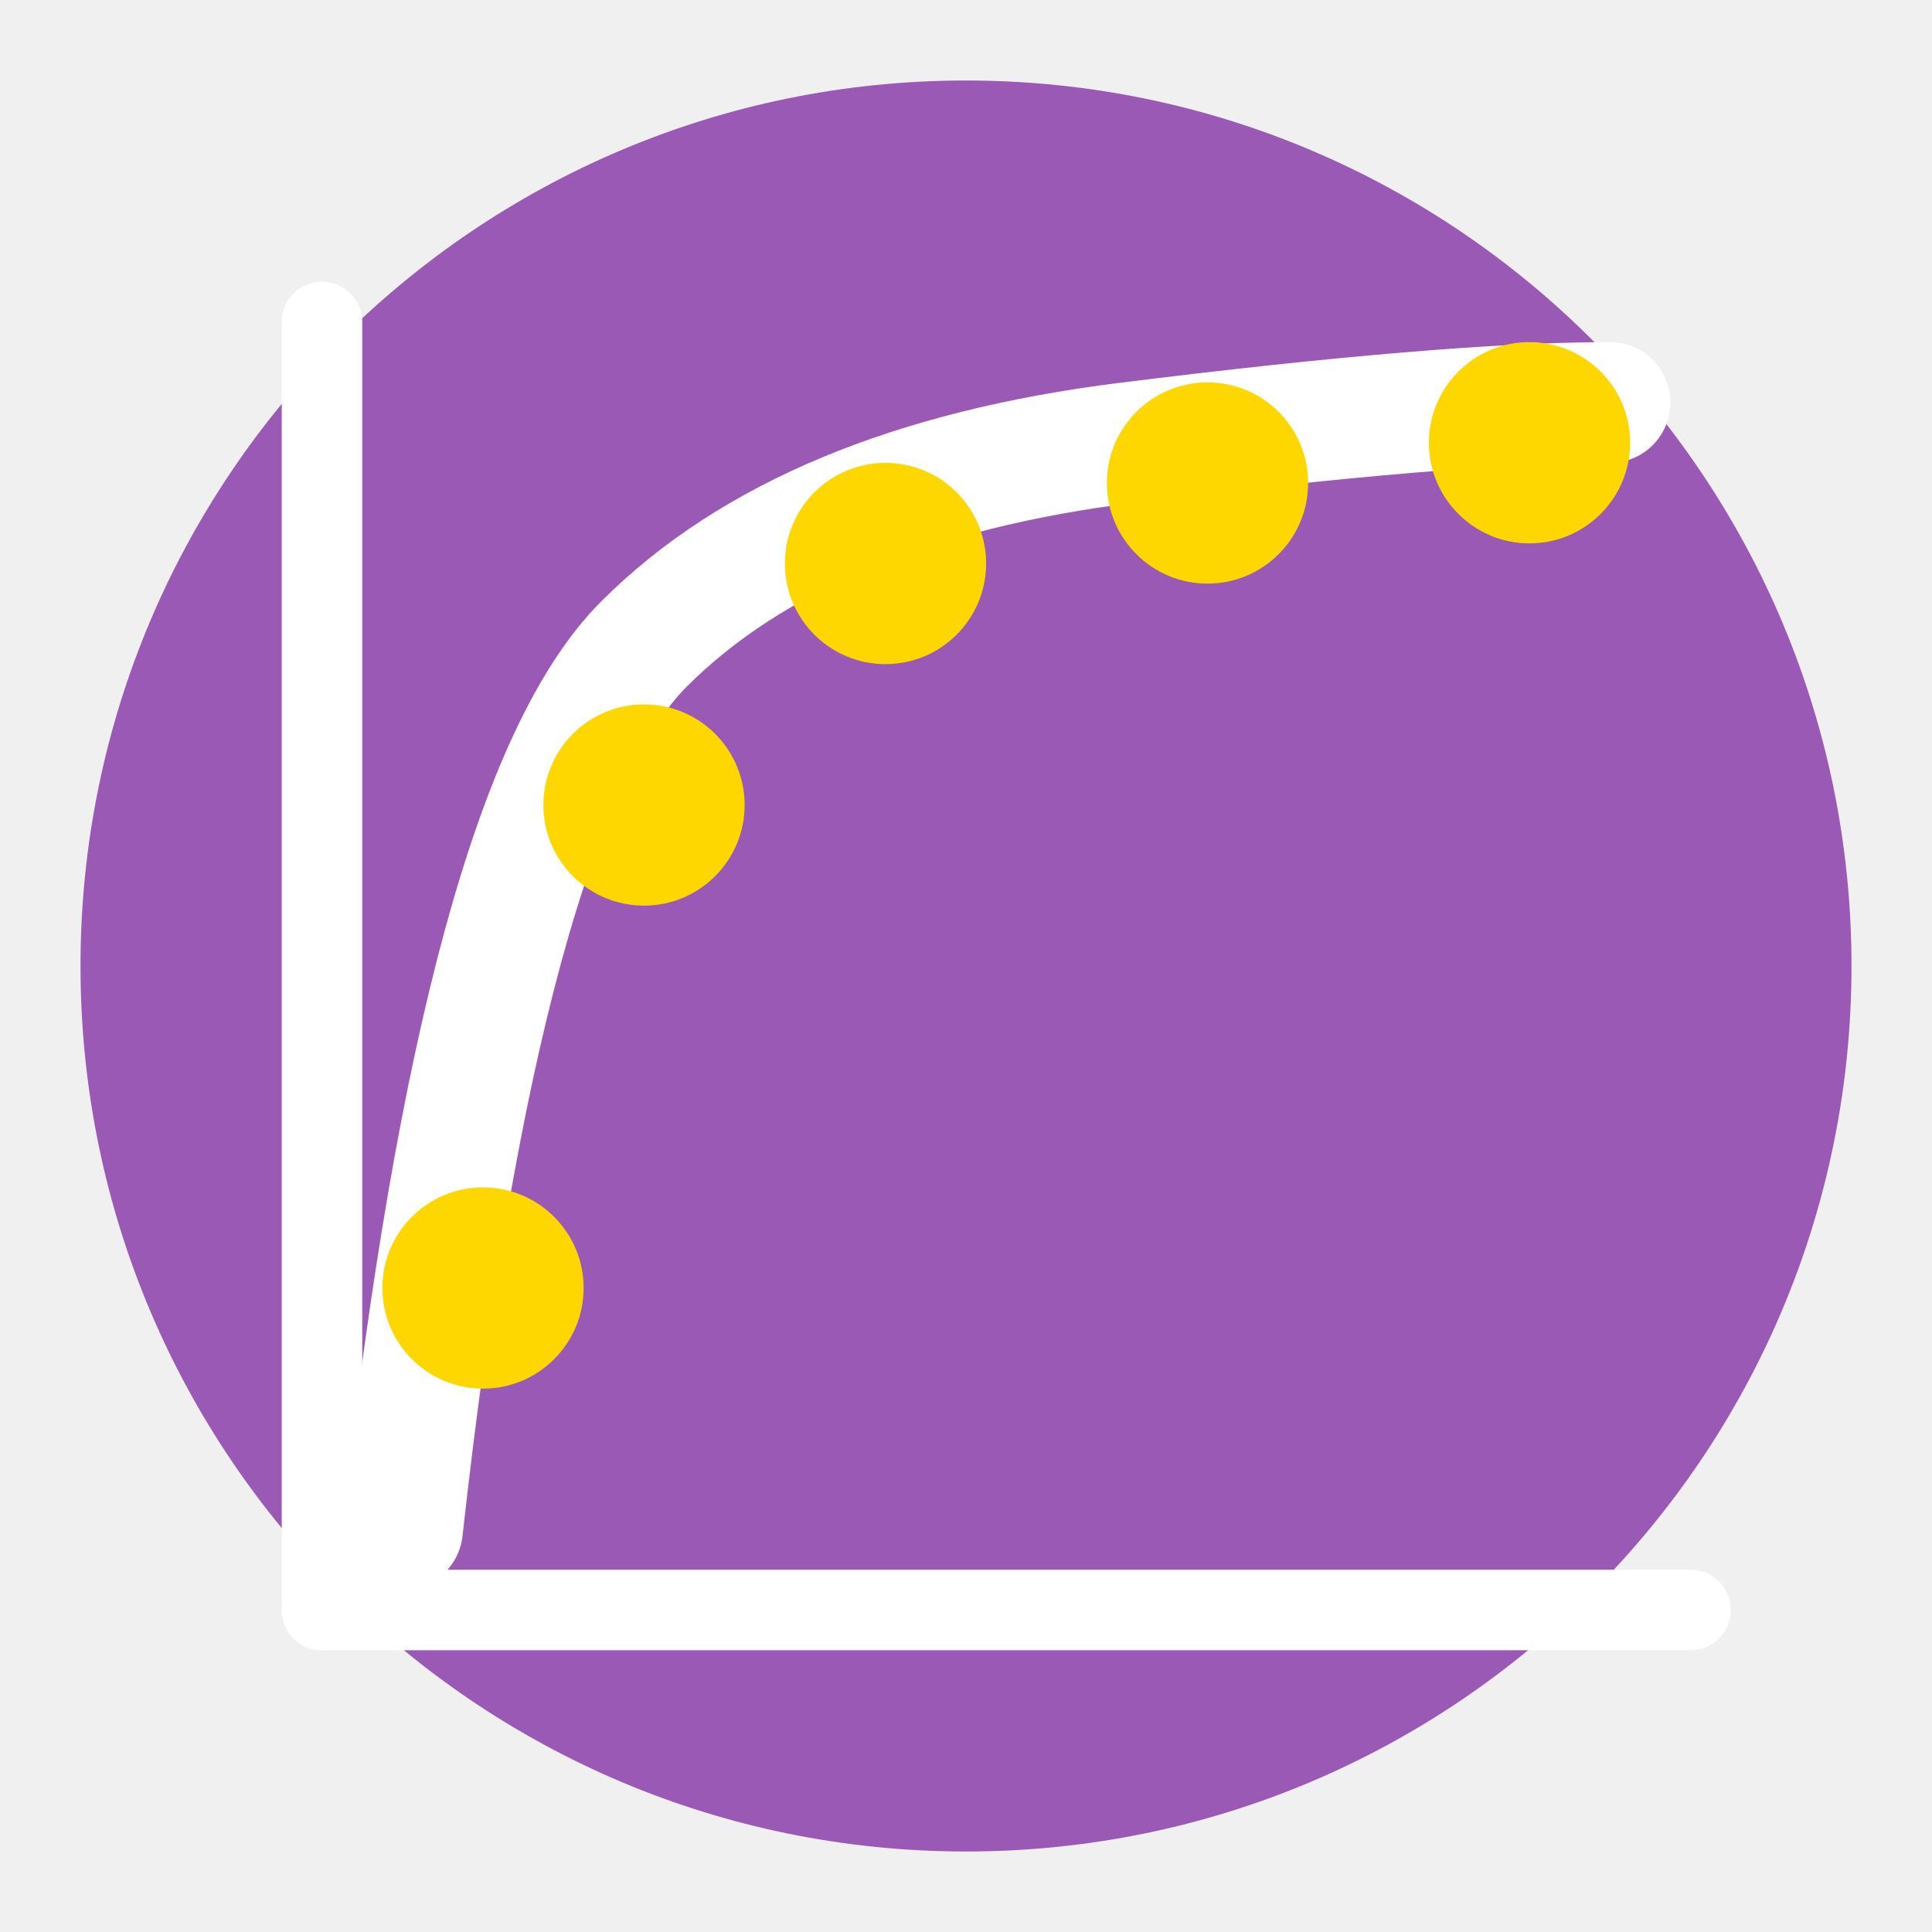
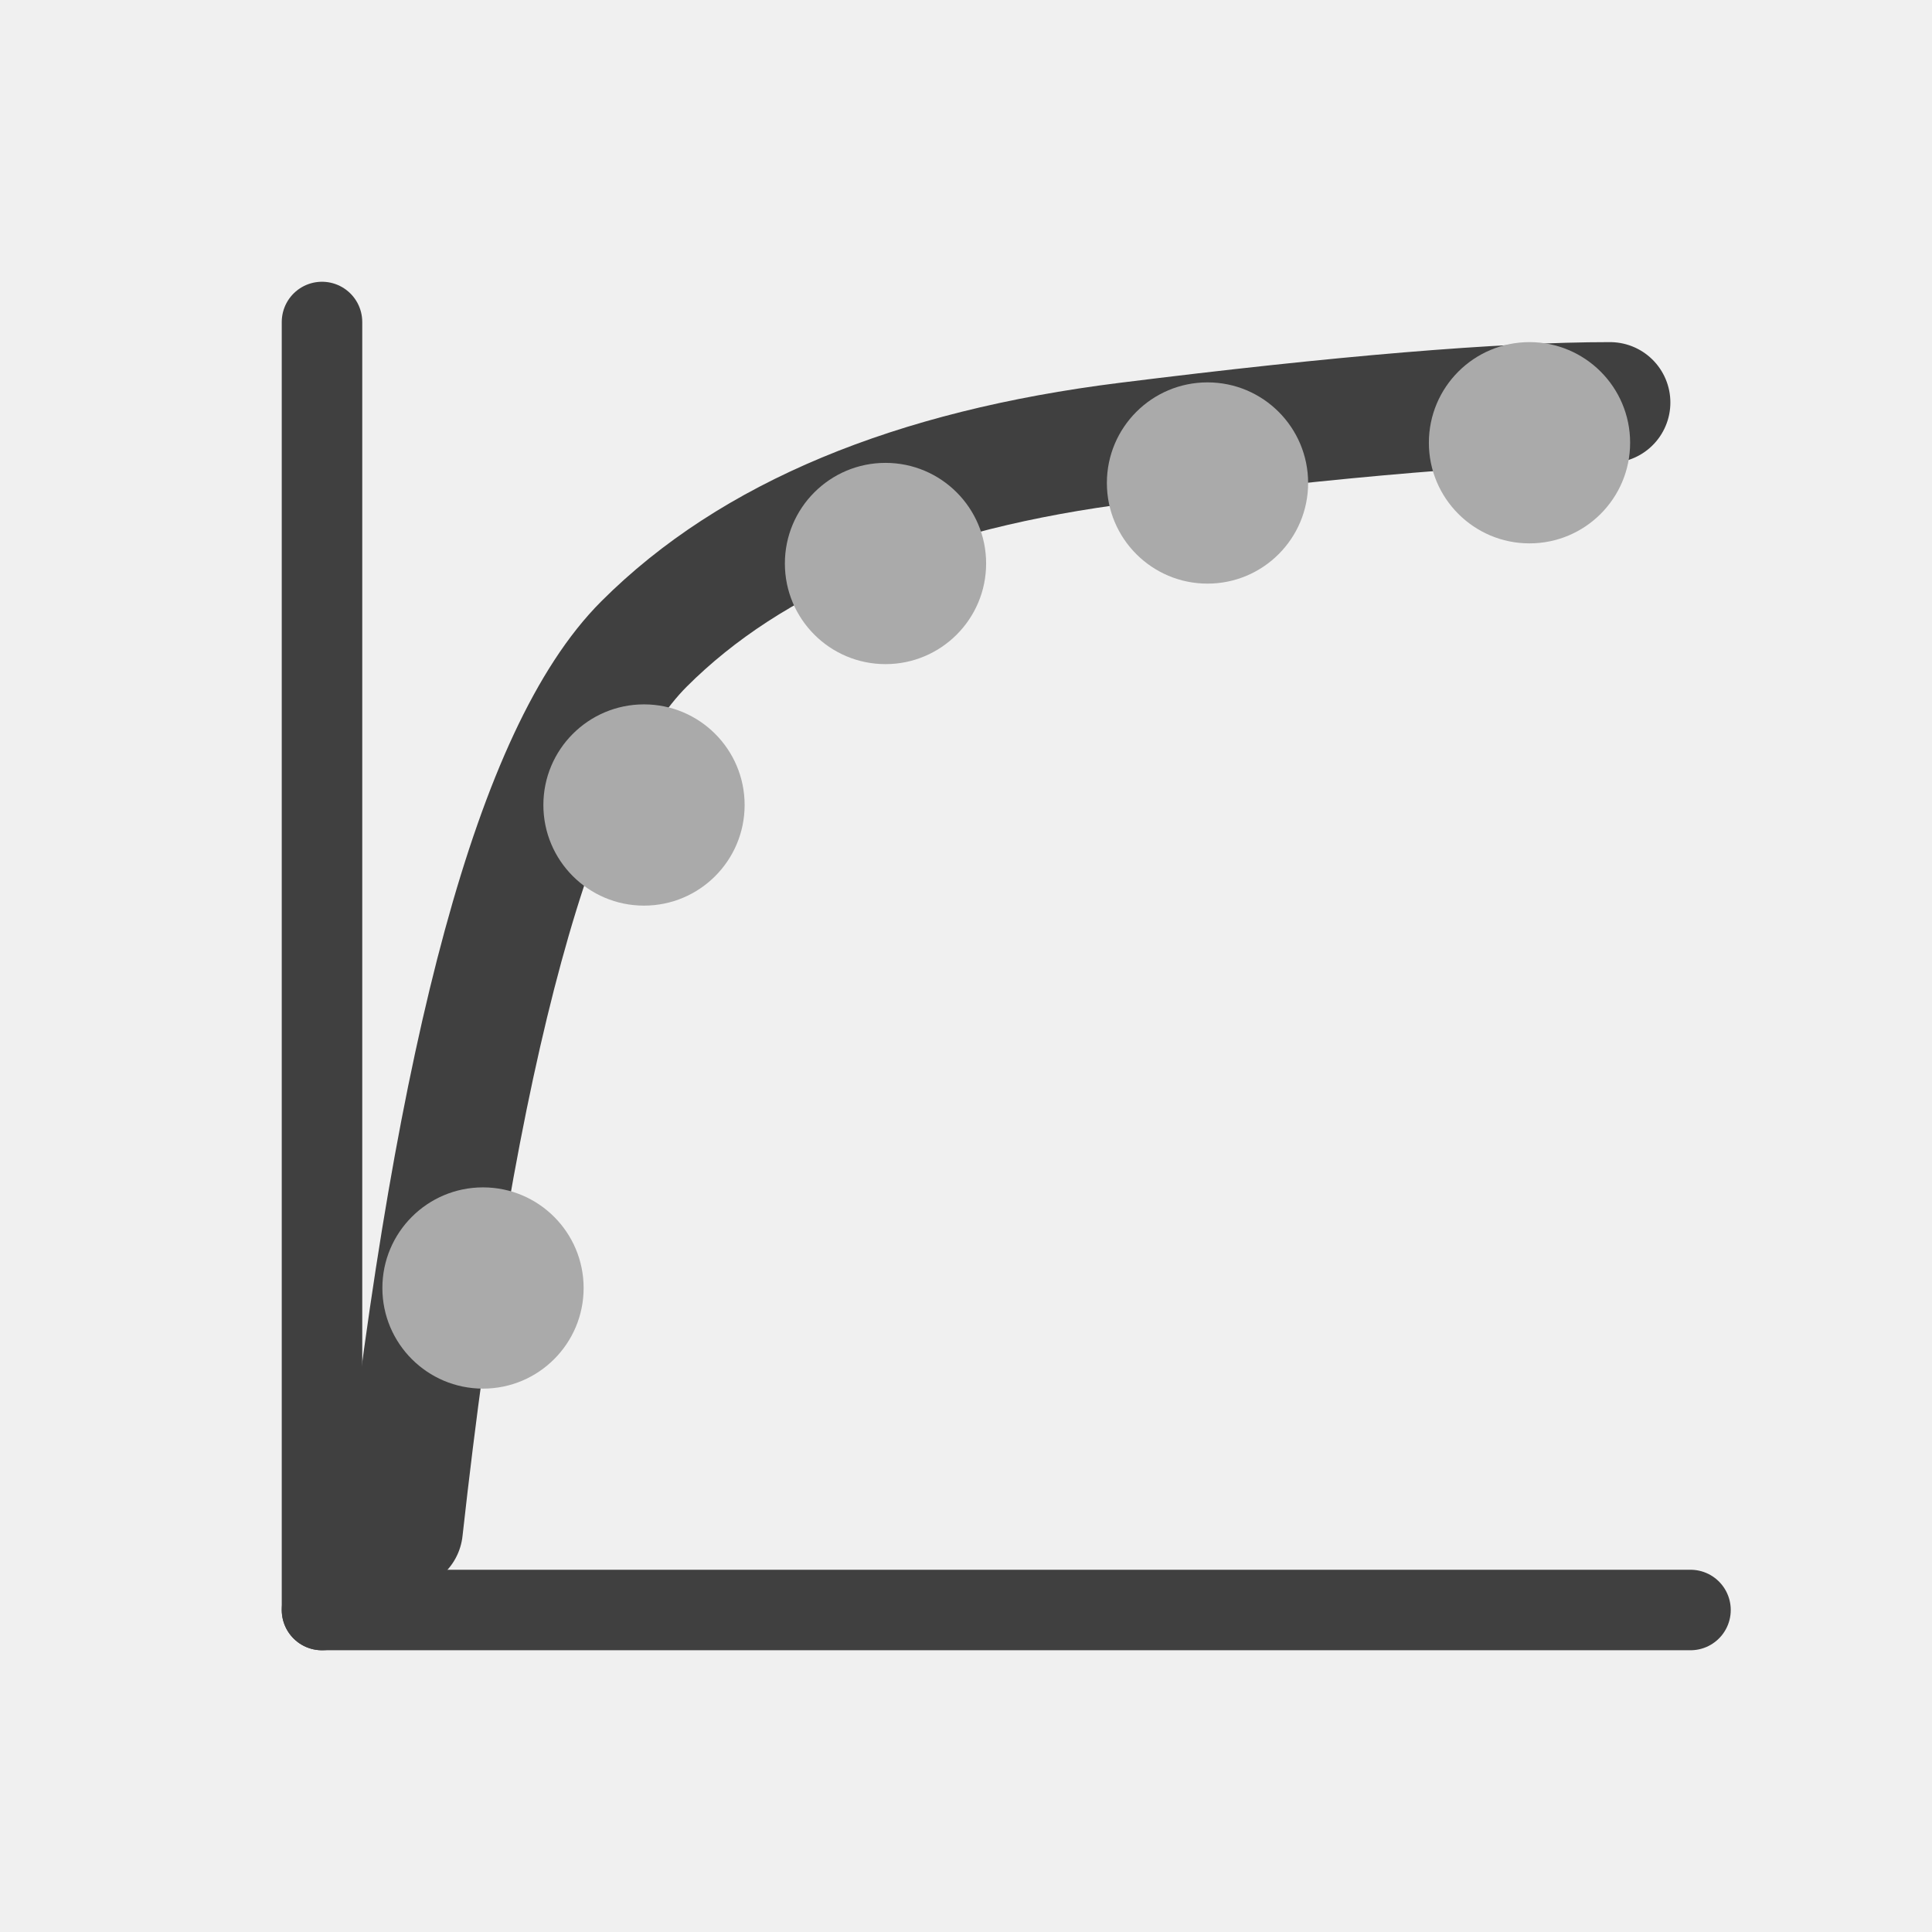
<svg xmlns="http://www.w3.org/2000/svg" width="48" height="48" viewBox="0 0 48 48">
-   <circle cx="24" cy="24" r="22" fill="#9b59b6" />
-   <path d="M10 38 Q12 20 16 16 Q20 12 28 11 Q36 10 40 10" stroke="#ffffff" stroke-width="3" fill="none" stroke-linecap="round" />
-   <circle cx="12" cy="32" r="2.5" fill="#ffd700" />
-   <circle cx="16" cy="20" r="2.5" fill="#ffd700" />
-   <circle cx="22" cy="14" r="2.5" fill="#ffd700" />
-   <circle cx="30" cy="12" r="2.5" fill="#ffd700" />
-   <circle cx="38" cy="11" r="2.5" fill="#ffd700" />
-   <line x1="8" y1="40" x2="42" y2="40" stroke="#ffffff" stroke-width="2" stroke-linecap="round" />
-   <line x1="8" y1="40" x2="8" y2="8" stroke="#ffffff" stroke-width="2" stroke-linecap="round" />
+   <circle cx="24" cy="24" r="22" fill="none" />
+   <path d="M10 38 Q12 20 16 16 Q20 12 28 11 Q36 10 40 10" stroke="#404040" stroke-width="3" fill="none" stroke-linecap="round" />
+   <circle cx="12" cy="32" r="2.5" fill="#aaaaaa" />
+   <circle cx="16" cy="20" r="2.5" fill="#aaaaaa" />
+   <circle cx="22" cy="14" r="2.5" fill="#aaaaaa" />
+   <circle cx="30" cy="12" r="2.5" fill="#aaaaaa" />
+   <circle cx="38" cy="11" r="2.5" fill="#aaaaaa" />
+   <line x1="8" y1="40" x2="42" y2="40" stroke="#404040" stroke-width="2" stroke-linecap="round" />
+   <line x1="8" y1="40" x2="8" y2="8" stroke="#404040" stroke-width="2" stroke-linecap="round" />
</svg>
